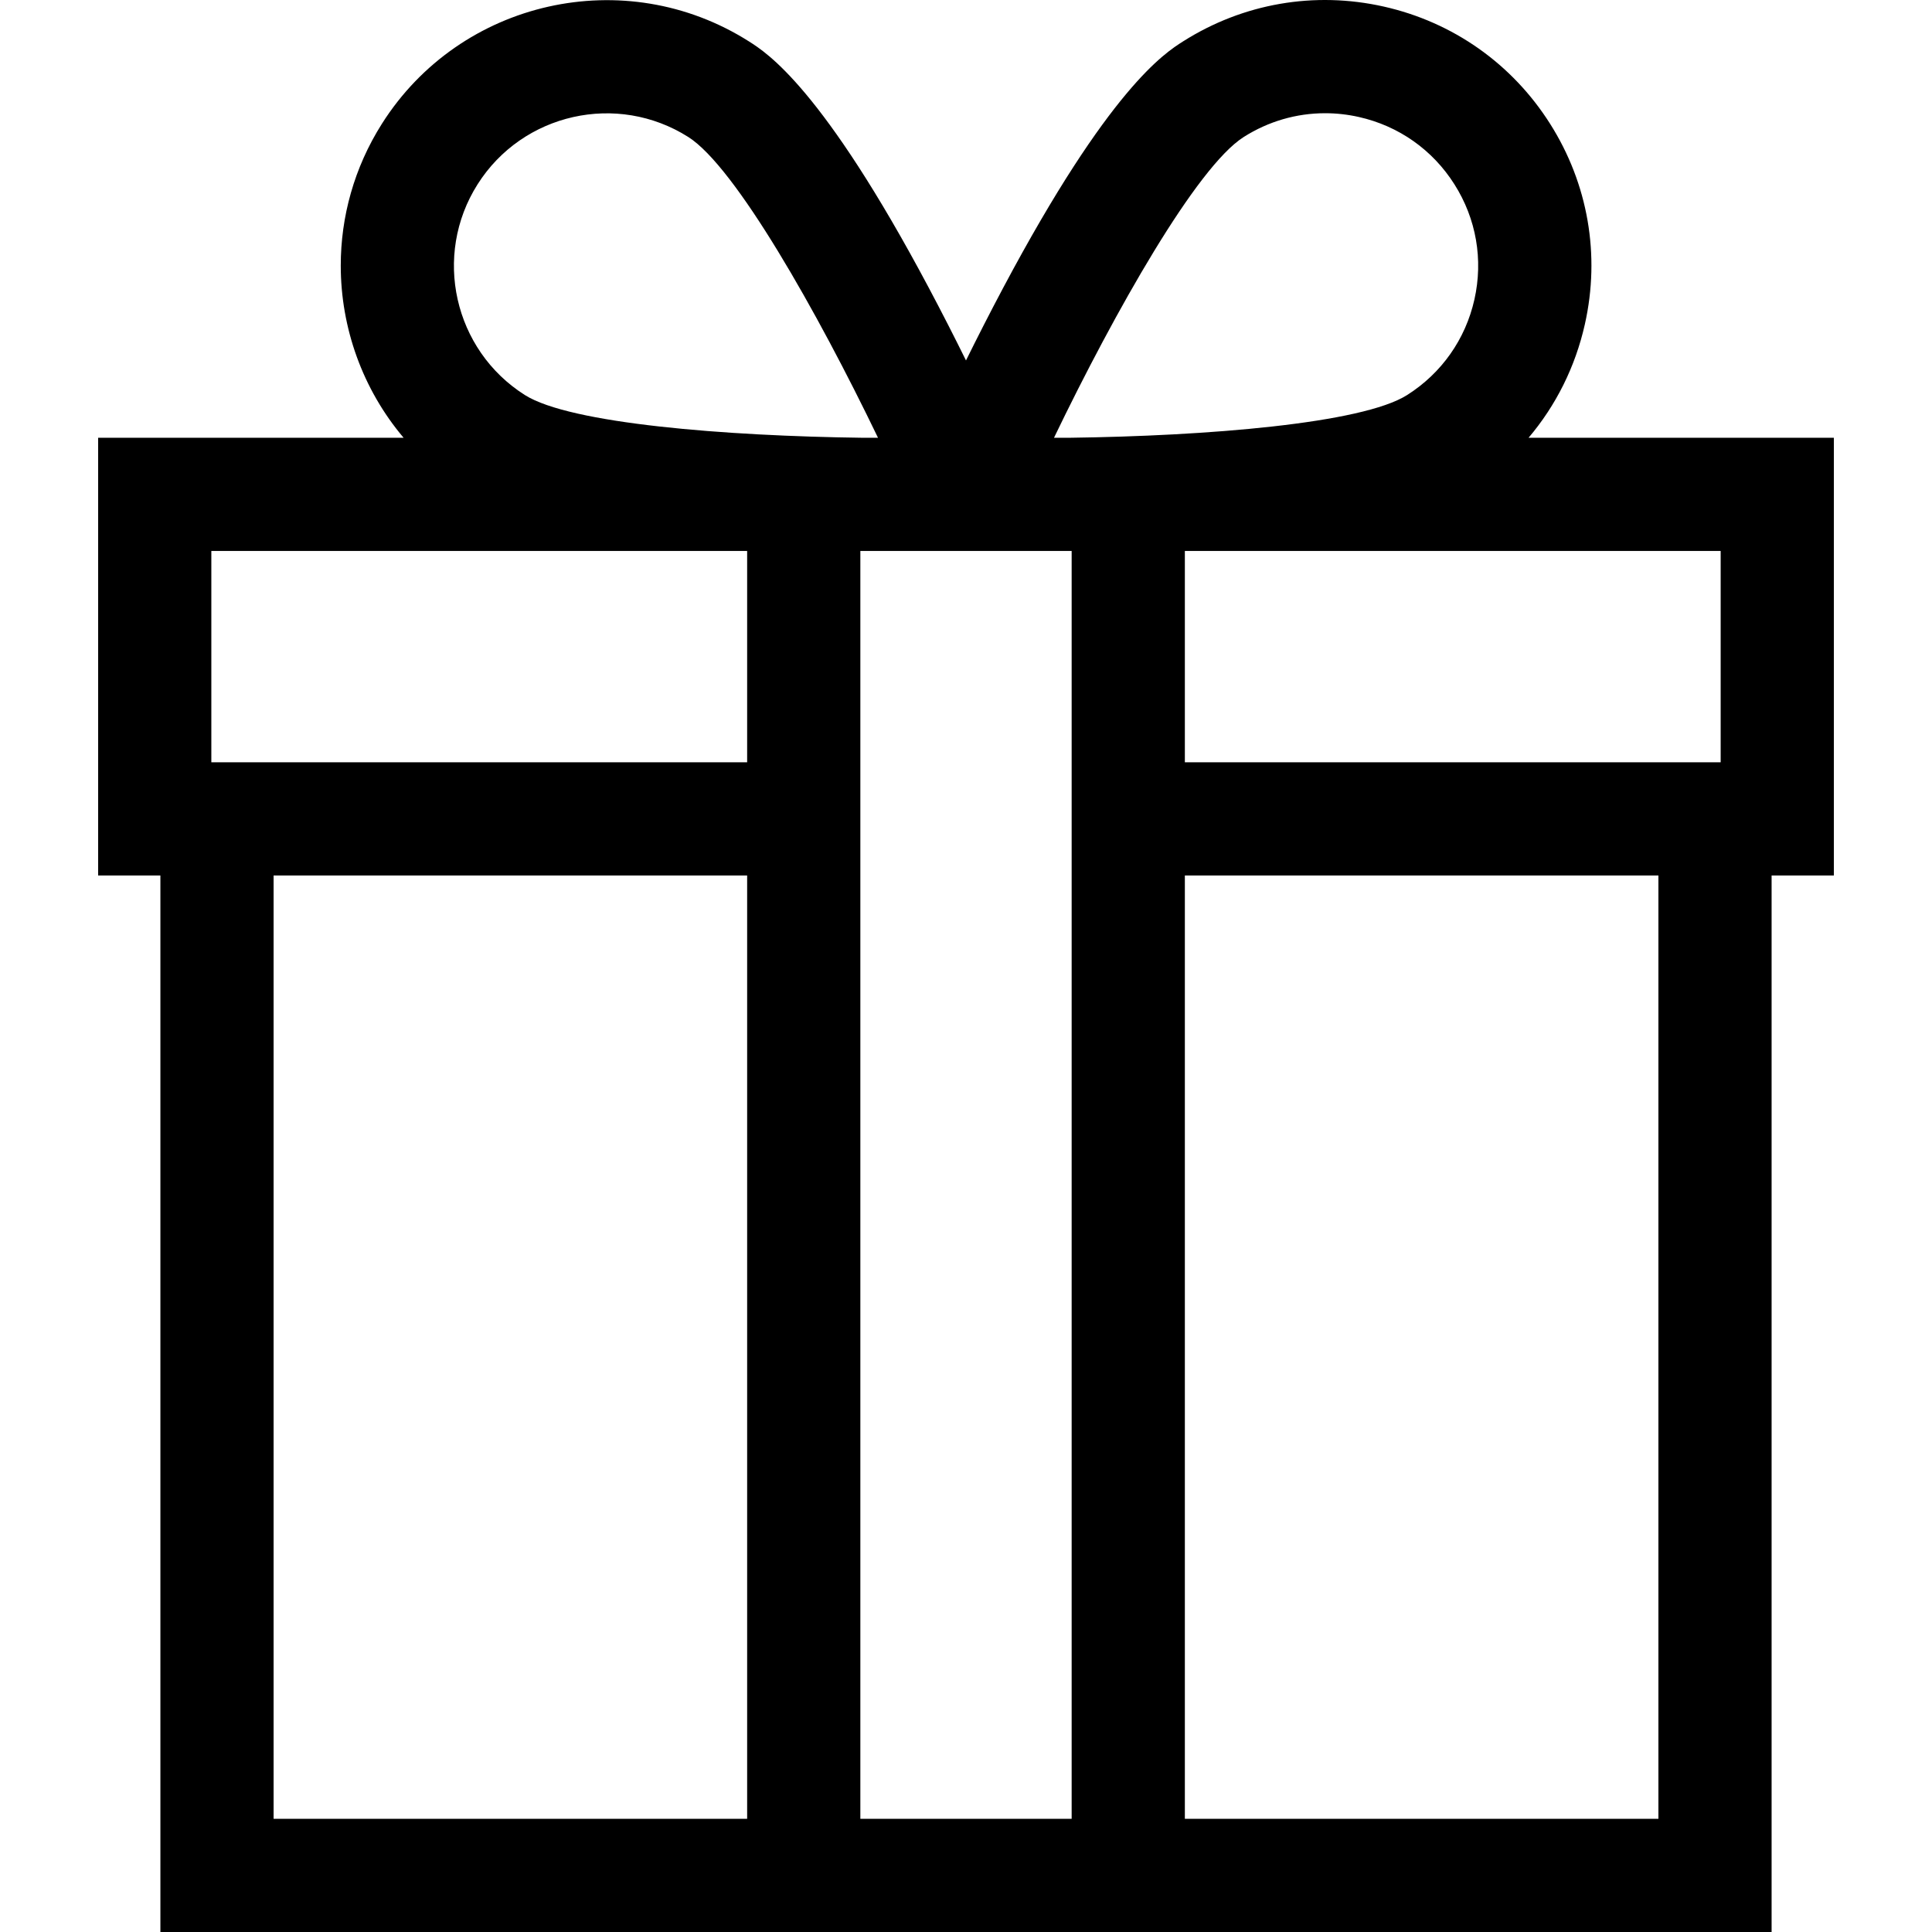
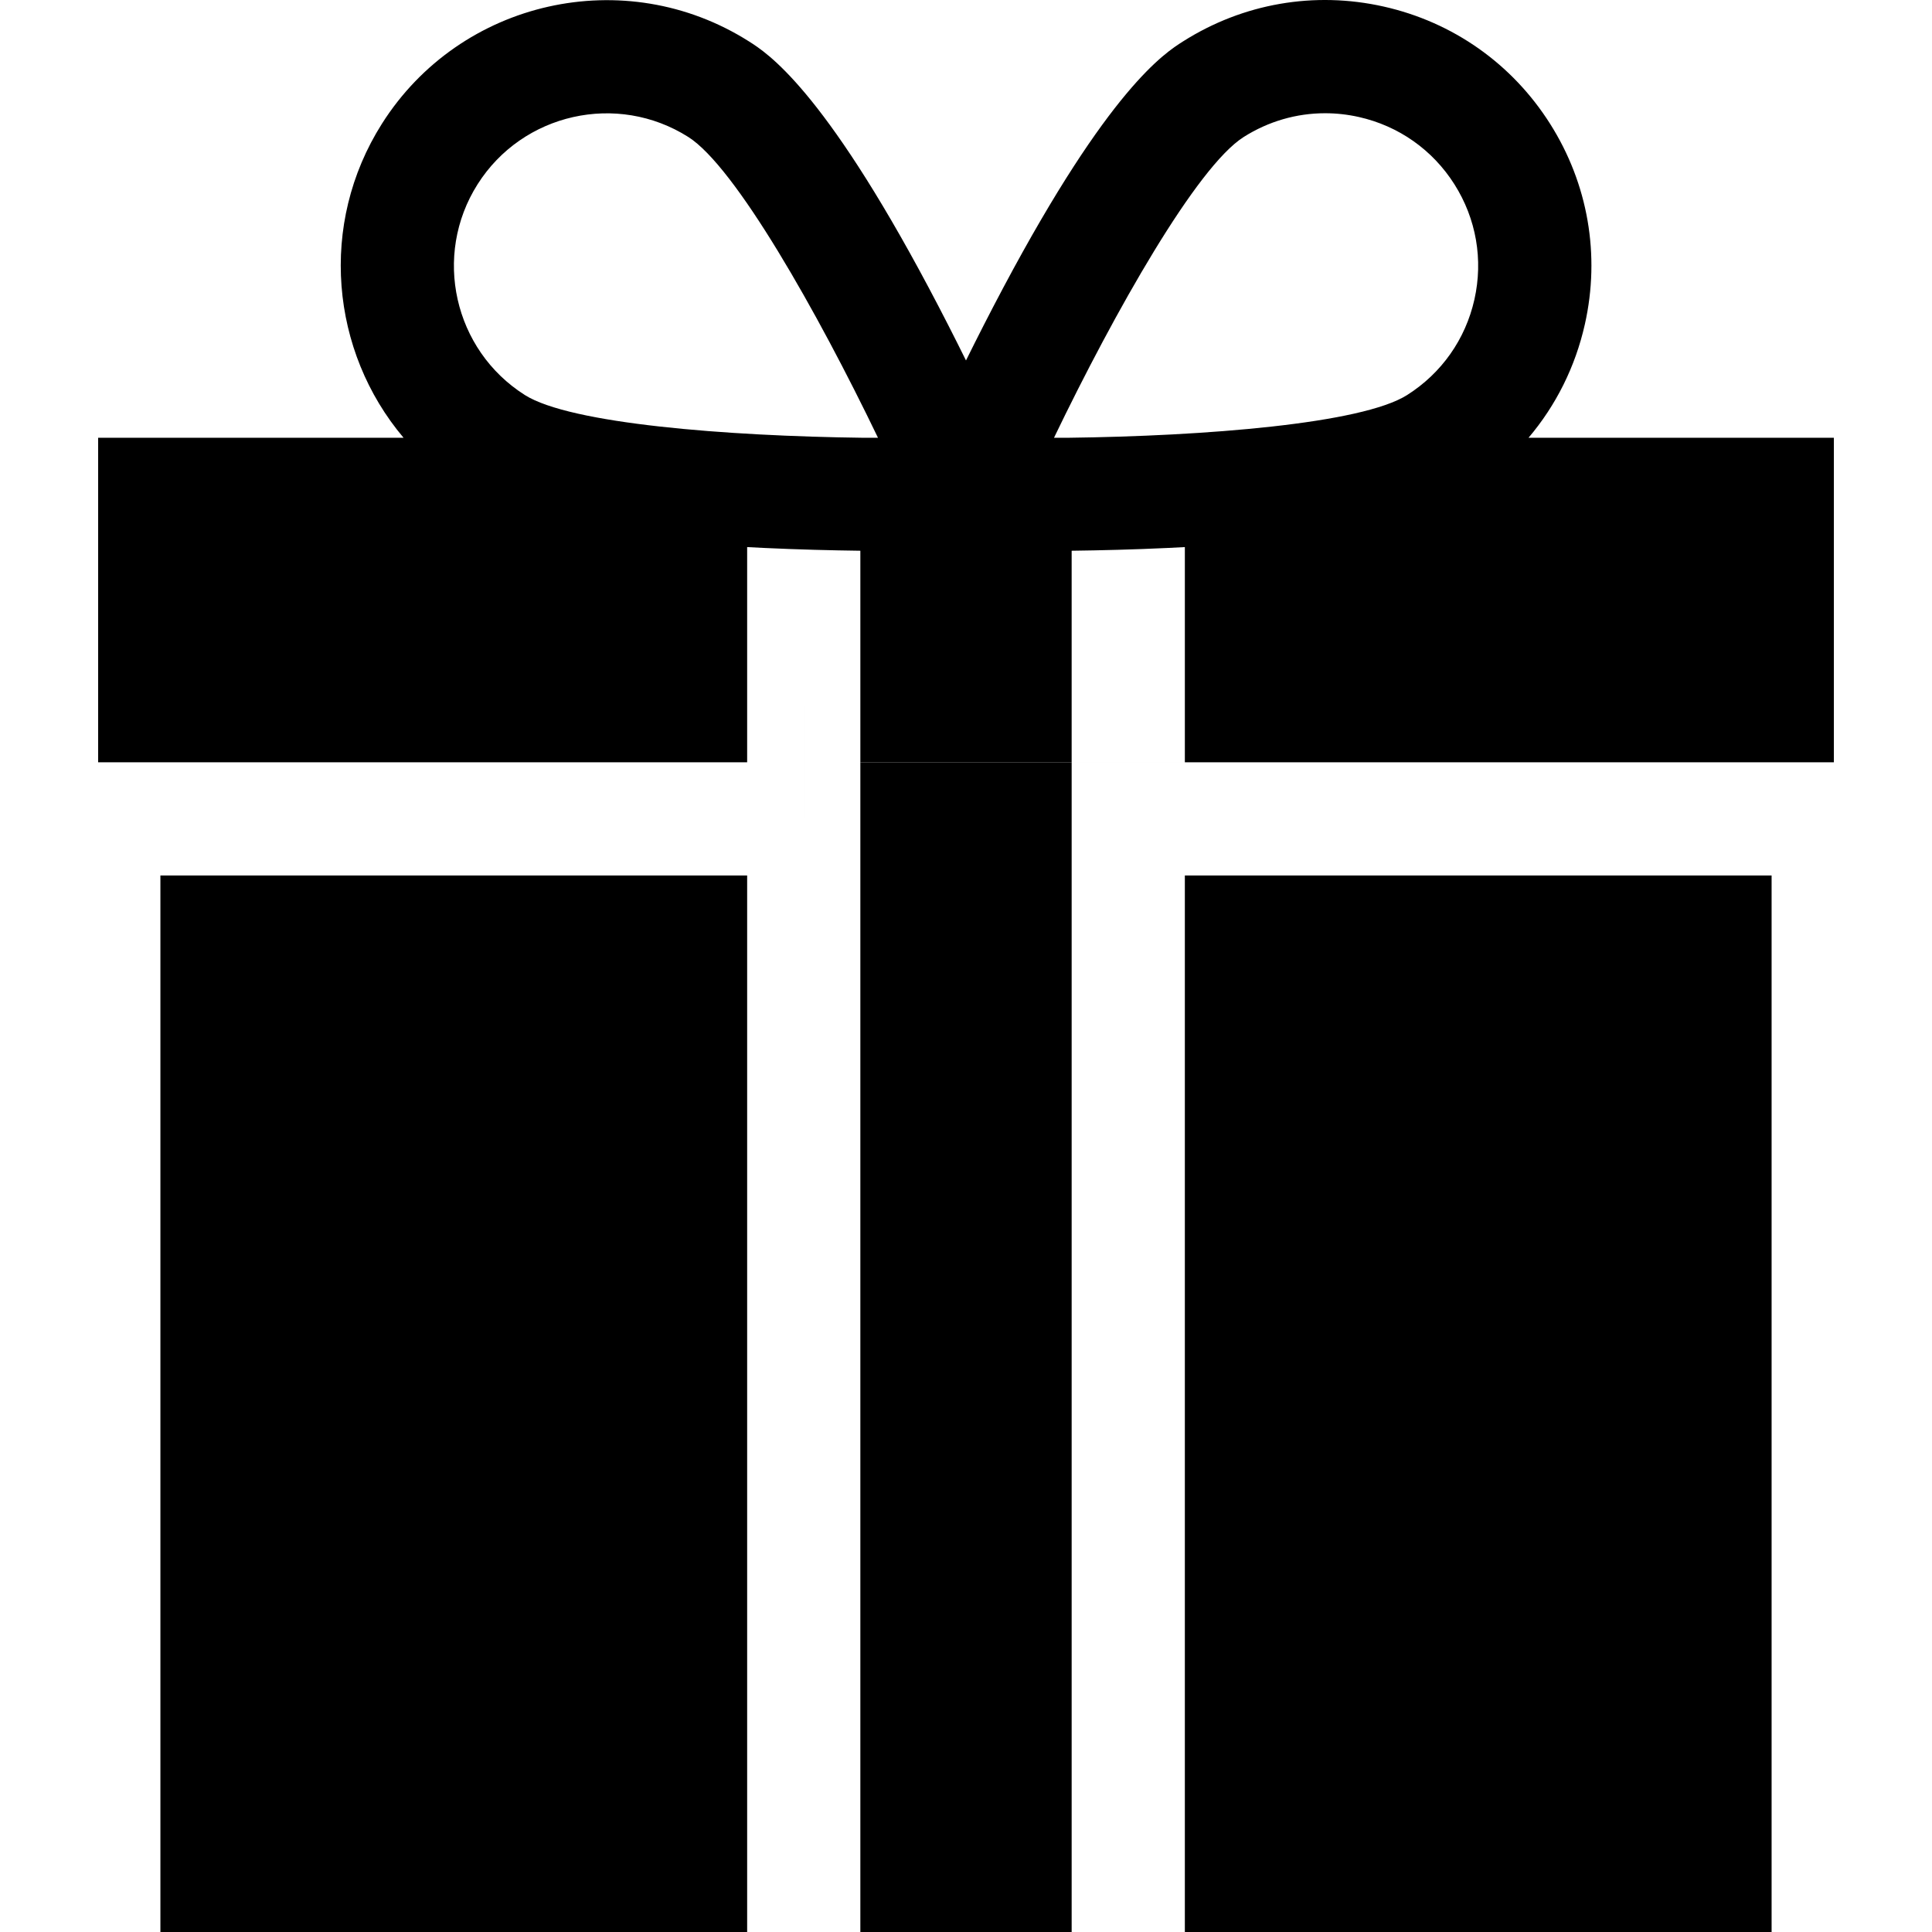
- <svg xmlns="http://www.w3.org/2000/svg" version="1.1" id="Capa_1" x="0px" y="0px" viewBox="0 0 512 512" style="enable-background:new 0 0 512 512;" xml:space="preserve">
+ <svg xmlns="http://www.w3.org/2000/svg" version="1.1" id="Capa_1" x="0px" y="0px" viewBox="0 0 511.999 511.999" style="enable-background:new 0 0 511.999 511.999;" xml:space="preserve">
  <g>
    <g>
-       <path d="M405.085,116.012c7.26-8.56,12.39-18.809,14.92-30.079c4.13-18.359,0.85-37.239-9.22-53.138    c-10.07-15.9-25.729-26.929-44.099-31.059c-18.359-4.12-37.239-0.85-53.138,9.22c-4.83,3.06-19.539,12.37-47.719,65.368    c-3.56,6.7-6.88,13.22-9.83,19.199c-2.95-5.98-6.27-12.5-9.83-19.199c-28.179-52.998-42.889-62.308-47.719-65.368    c-32.829-20.789-76.448-10.99-97.237,21.839c-7.39,11.67-10.91,24.699-10.91,37.589c0,16.51,5.79,32.779,16.659,45.629H26.007    v115.996h16.499V512h426.987V232.008h16.499V116.012H405.085z M329.598,36.305c6.55-4.16,13.99-6.3,21.569-6.3    c2.98,0,5.97,0.33,8.95,1c10.55,2.37,19.539,8.7,25.319,17.839c5.79,9.13,7.67,19.969,5.3,30.519s-8.7,19.539-17.839,25.329    c-11.97,7.58-53.238,10.85-89.387,11.32h-4.19C295.409,82.613,317.138,44.194,329.598,36.305z M126.564,48.844    c11.94-18.859,36.989-24.479,55.838-12.54c12.45,7.88,34.179,46.299,50.278,79.708h-4.18c-36.139-0.46-77.408-3.73-89.397-11.32    C120.244,92.753,114.624,67.694,126.564,48.844z M198.002,482.001H72.506V232.008h125.496V482.001z M198.002,202.009H56.006    v-55.998h141.996V202.009z M283.999,482.001h-55.998v-335.99h55.998V482.001z M439.494,482.001H313.998V232.008h125.496V482.001z     M455.994,202.009H313.998v-55.998h141.996V202.009z" />
+       <g>
+         <rect x="213.001" y="187.01" width="0.001" height="29.999" />
+         <rect x="228.001" y="202.01" width="55.998" height="309.989" />
+         <path d="M485.991,116.013h-80.917c7.26-8.565,12.4-18.806,14.93-30.075c4.125-18.366,0.851-37.24-9.221-53.142     c-10.07-15.903-25.73-26.934-44.097-31.059c-18.364-4.123-37.24-0.85-53.143,9.22c-4.831,3.059-19.532,12.369-47.711,65.366     c-3.562,6.7-6.877,13.222-9.834,19.203c-2.957-5.983-6.272-12.504-9.834-19.203c-28.178-52.998-42.879-62.307-47.71-65.367     c-32.831-20.787-76.453-10.99-97.241,21.839c-16.856,26.62-13.6,60.333,5.736,83.217H26.008v85.997h171.994v-55.997v-1.029     c1.487,0.081,2.995,0.159,4.541,0.231c9.084,0.426,17.787,0.641,25.458,0.737v0.061v55.997l55.998,0v-55.997v-0.061     c7.671-0.096,16.375-0.311,25.458-0.737c1.546-0.073,3.055-0.15,4.541-0.231v1.029v55.997l171.994,0.001V116.013z      M228.707,116.013c-36.187-0.451-77.59-3.715-89.607-11.323c-18.854-11.939-24.48-36.992-12.542-55.846     c11.94-18.855,36.993-24.481,55.847-12.543c12.441,7.878,34.181,46.306,50.27,79.711H228.707z M390.734,79.364     c-2.369,10.548-8.704,19.542-17.837,25.326c-12.031,7.619-53.613,10.881-89.874,11.323h-3.704     c16.08-33.399,37.819-71.824,50.273-79.711c6.559-4.153,13.996-6.293,21.573-6.293c2.976,0,5.974,0.33,8.948,0.998     c10.548,2.369,19.542,8.704,25.325,17.837C391.221,57.978,393.102,68.817,390.734,79.364z" />
+         <rect x="283.999" y="202.009" width="29.999" height="0.001" />
+       </g>
+     </g>
+   </g>
+   <g>
+     <g>
+       <rect x="42.507" y="232.009" width="155.495" height="279.99" />
+     </g>
+   </g>
+   <g>
+     <g>
+       <rect x="313.997" y="232.009" width="155.495" height="279.99" />
    </g>
  </g>
  <g>
</g>
  <g>
</g>
  <g>
</g>
  <g>
</g>
  <g>
</g>
  <g>
</g>
  <g>
</g>
  <g>
</g>
  <g>
</g>
  <g>
</g>
  <g>
</g>
  <g>
</g>
  <g>
</g>
  <g>
</g>
  <g>
</g>
</svg>
